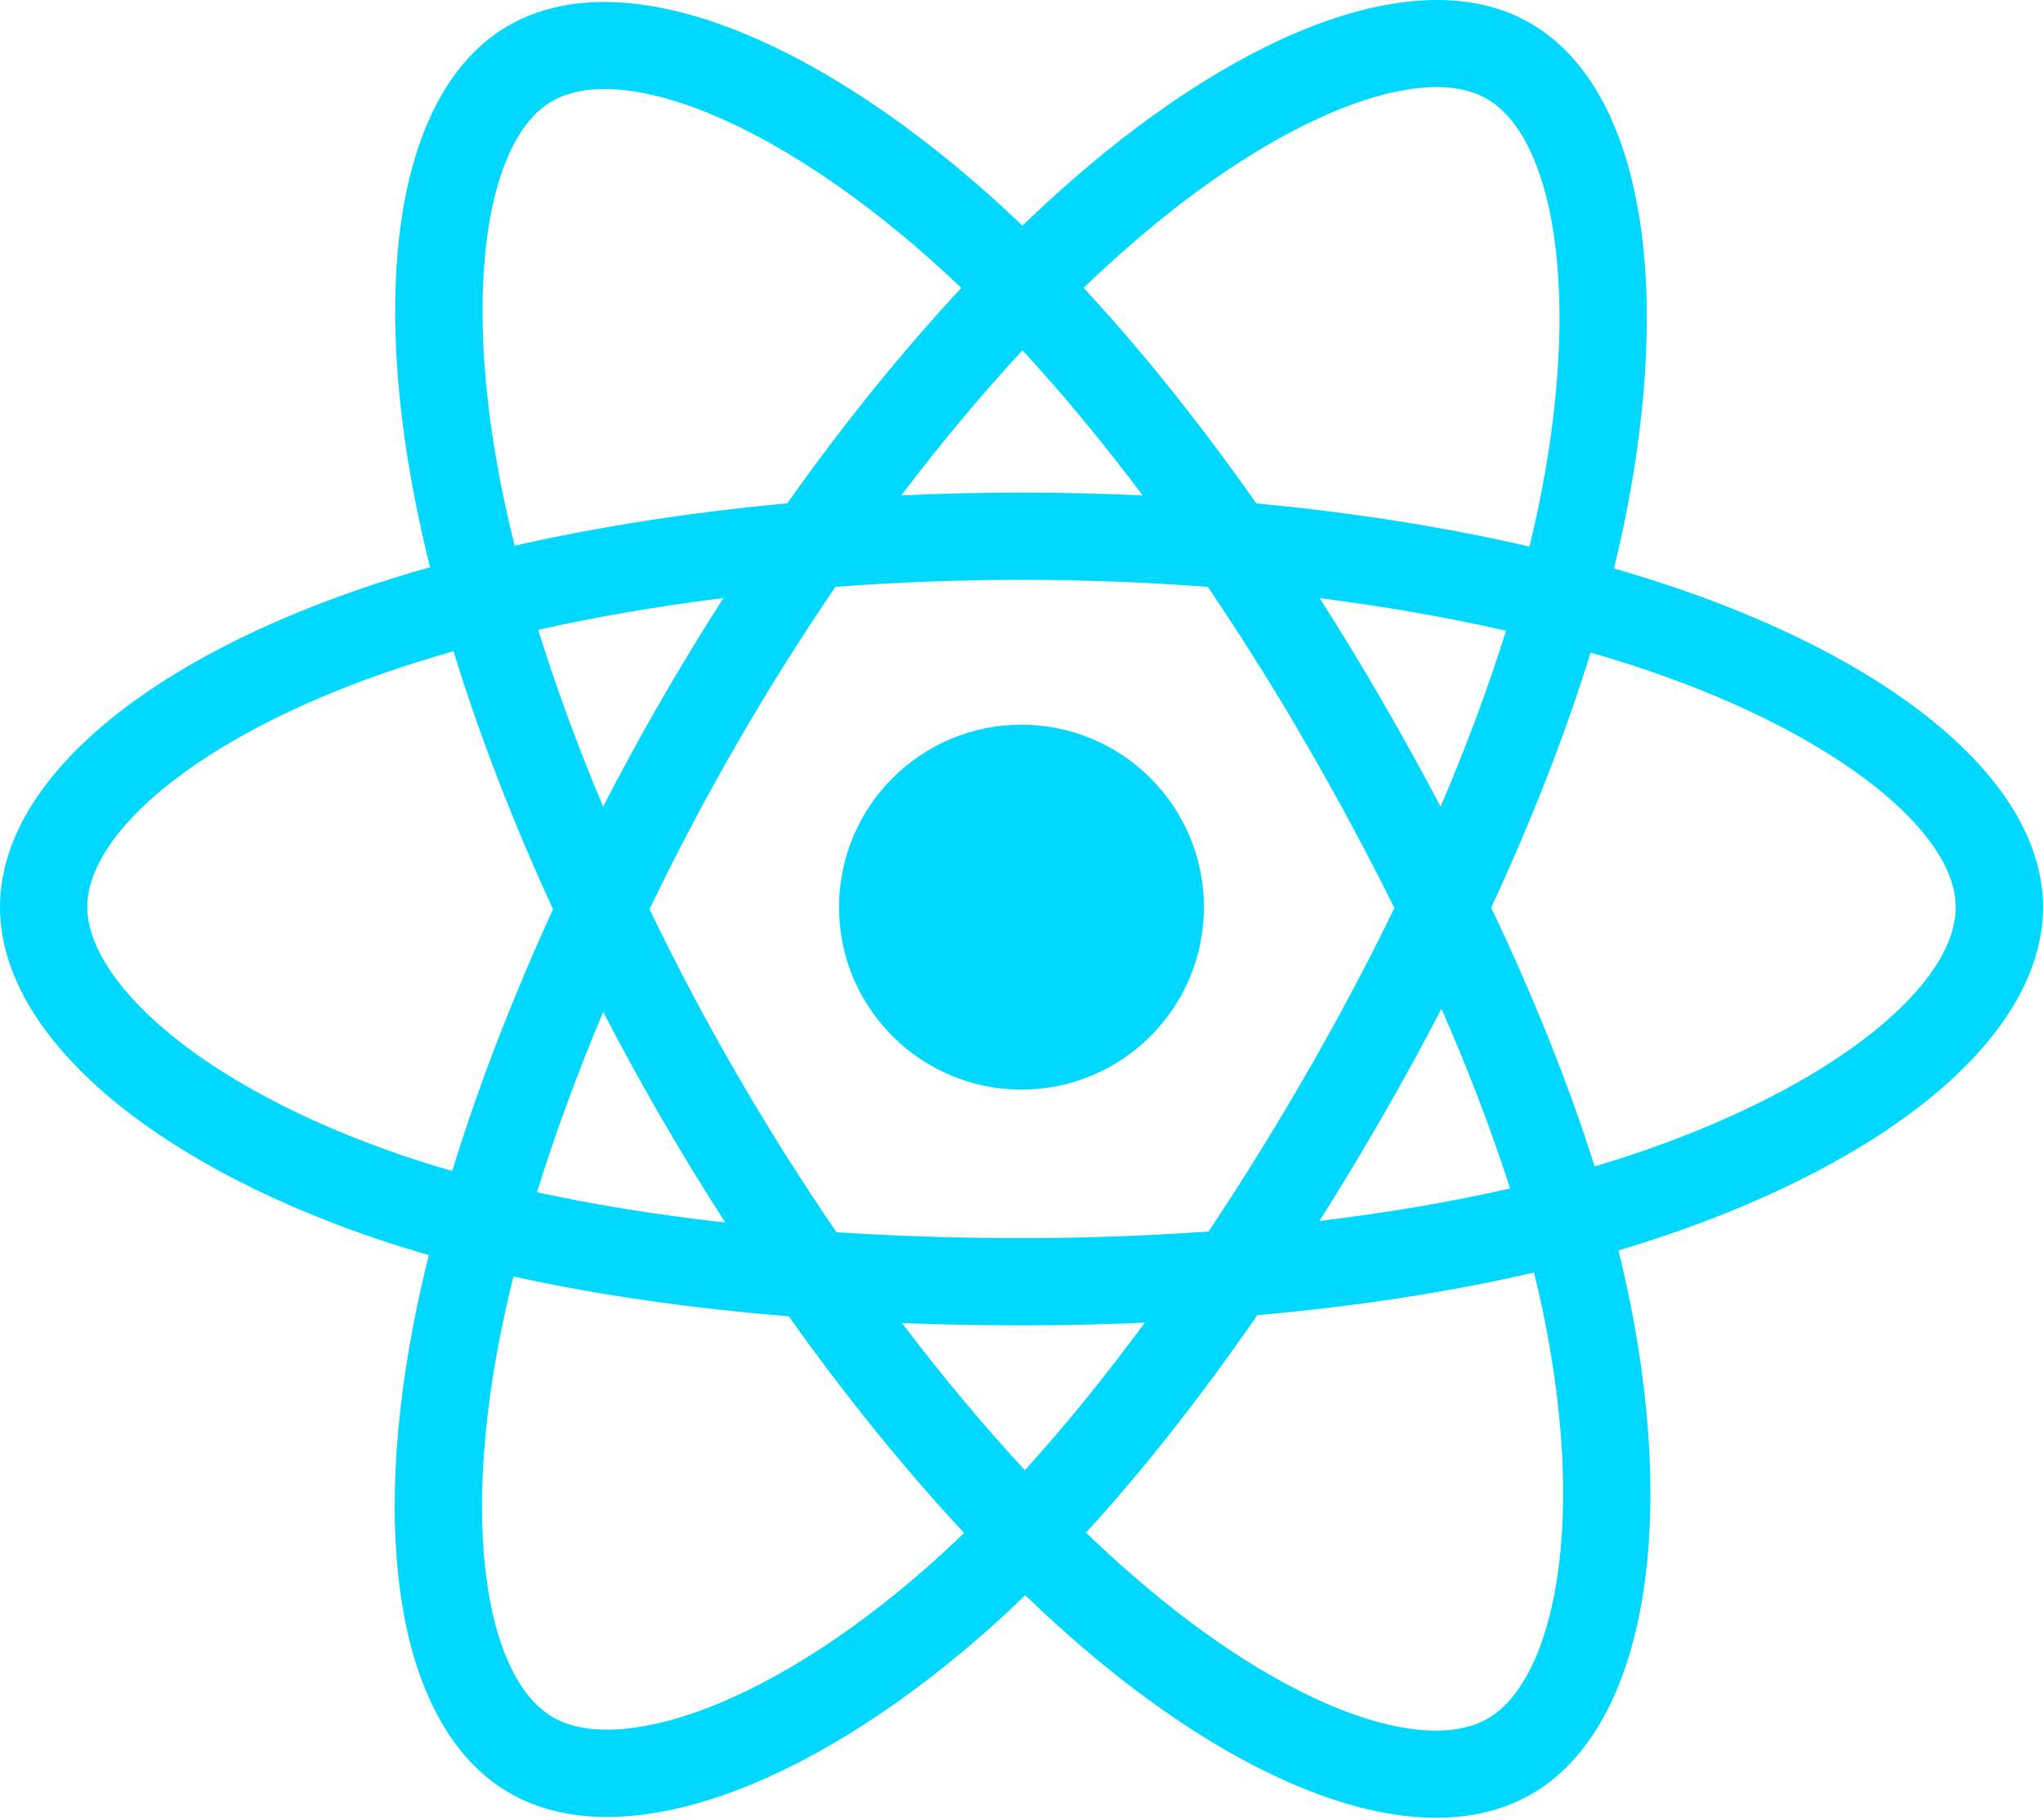
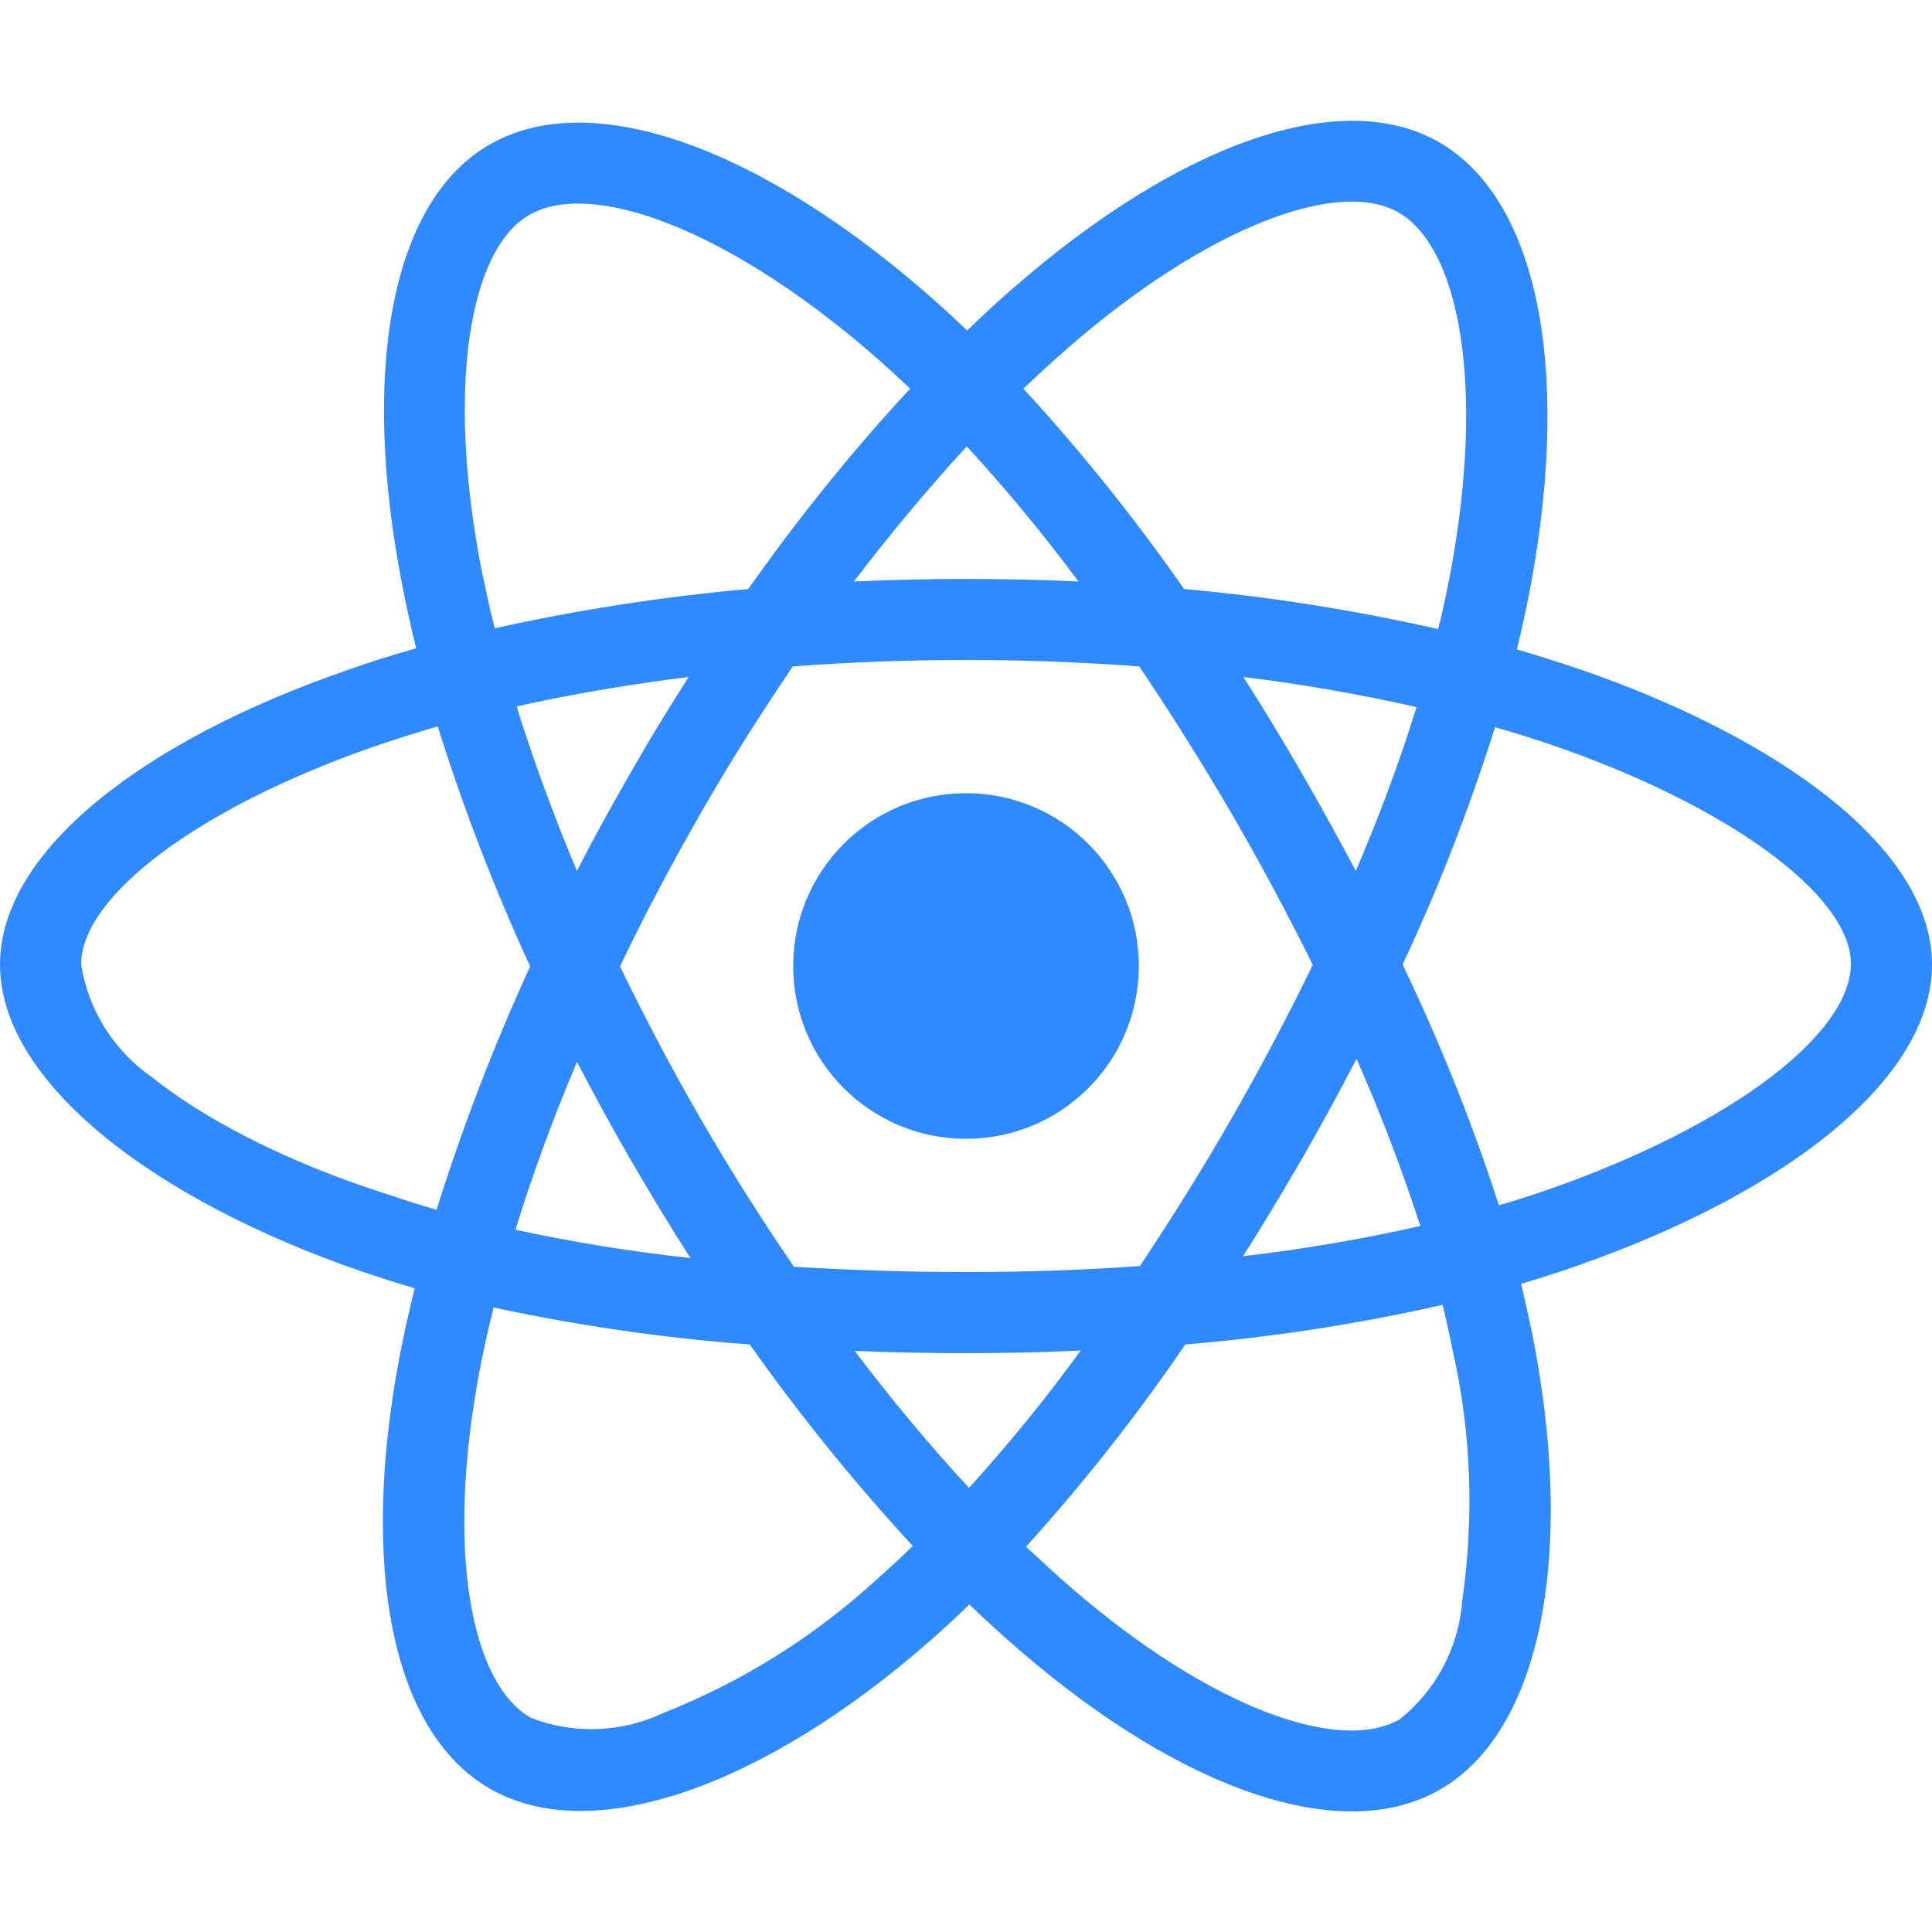
- <svg xmlns="http://www.w3.org/2000/svg" aria-hidden="true" role="img" class="iconify iconify--logos" width="35.93" height="32" preserveAspectRatio="xMidYMid meet" viewBox="0 0 256 228">
-   <path fill="#00D8FF" d="M210.483 73.824a171.49 171.49 0 0 0-8.24-2.597c.465-1.9.893-3.777 1.273-5.621c6.238-30.281 2.16-54.676-11.769-62.708c-13.355-7.7-35.196.329-57.254 19.526a171.23 171.23 0 0 0-6.375 5.848a155.866 155.866 0 0 0-4.241-3.917C100.759 3.829 77.587-4.822 63.673 3.233C50.33 10.957 46.379 33.89 51.995 62.588a170.974 170.974 0 0 0 1.892 8.48c-3.28.932-6.445 1.924-9.474 2.98C17.309 83.498 0 98.307 0 113.668c0 15.865 18.582 31.778 46.812 41.427a145.52 145.52 0 0 0 6.921 2.165a167.467 167.467 0 0 0-2.01 9.138c-5.354 28.2-1.173 50.591 12.134 58.266c13.744 7.926 36.812-.22 59.273-19.855a145.567 145.567 0 0 0 5.342-4.923a168.064 168.064 0 0 0 6.92 6.314c21.758 18.722 43.246 26.282 56.54 18.586c13.731-7.949 18.194-32.003 12.4-61.268a145.016 145.016 0 0 0-1.535-6.842c1.62-.48 3.21-.974 4.76-1.488c29.348-9.723 48.443-25.443 48.443-41.52c0-15.417-17.868-30.326-45.517-39.844Zm-6.365 70.984c-1.4.463-2.836.91-4.3 1.345c-3.24-10.257-7.612-21.163-12.963-32.432c5.106-11 9.31-21.767 12.459-31.957c2.619.758 5.16 1.557 7.61 2.4c23.69 8.156 38.14 20.213 38.14 29.504c0 9.896-15.606 22.743-40.946 31.14Zm-10.514 20.834c2.562 12.94 2.927 24.64 1.23 33.787c-1.524 8.219-4.59 13.698-8.382 15.893c-8.067 4.67-25.32-1.4-43.927-17.412a156.726 156.726 0 0 1-6.437-5.87c7.214-7.889 14.423-17.06 21.459-27.246c12.376-1.098 24.068-2.894 34.671-5.345a134.17 134.17 0 0 1 1.386 6.193ZM87.276 214.515c-7.882 2.783-14.16 2.863-17.955.675c-8.075-4.657-11.432-22.636-6.853-46.752a156.923 156.923 0 0 1 1.869-8.499c10.486 2.32 22.093 3.988 34.498 4.994c7.084 9.967 14.501 19.128 21.976 27.15a134.668 134.668 0 0 1-4.877 4.492c-9.933 8.682-19.886 14.842-28.658 17.94ZM50.35 144.747c-12.483-4.267-22.792-9.812-29.858-15.863c-6.35-5.437-9.555-10.836-9.555-15.216c0-9.322 13.897-21.212 37.076-29.293c2.813-.98 5.757-1.905 8.812-2.773c3.204 10.42 7.406 21.315 12.477 32.332c-5.137 11.18-9.399 22.249-12.634 32.792a134.718 134.718 0 0 1-6.318-1.979Zm12.378-84.26c-4.811-24.587-1.616-43.134 6.425-47.789c8.564-4.958 27.502 2.111 47.463 19.835a144.318 144.318 0 0 1 3.841 3.545c-7.438 7.987-14.787 17.08-21.808 26.988c-12.04 1.116-23.565 2.908-34.161 5.309a160.342 160.342 0 0 1-1.76-7.887Zm110.427 27.268a347.8 347.8 0 0 0-7.785-12.803c8.168 1.033 15.994 2.404 23.343 4.08c-2.206 7.072-4.956 14.465-8.193 22.045a381.151 381.151 0 0 0-7.365-13.322Zm-45.032-43.861c5.044 5.465 10.096 11.566 15.065 18.186a322.04 322.04 0 0 0-30.257-.006c4.974-6.559 10.069-12.652 15.192-18.18ZM82.802 87.83a323.167 323.167 0 0 0-7.227 13.238c-3.184-7.553-5.909-14.98-8.134-22.152c7.304-1.634 15.093-2.97 23.209-3.984a321.524 321.524 0 0 0-7.848 12.897Zm8.081 65.352c-8.385-.936-16.291-2.203-23.593-3.793c2.26-7.3 5.045-14.885 8.298-22.6a321.187 321.187 0 0 0 7.257 13.246c2.594 4.48 5.28 8.868 8.038 13.147Zm37.542 31.03c-5.184-5.592-10.354-11.779-15.403-18.433c4.902.192 9.899.29 14.978.29c5.218 0 10.376-.117 15.453-.343c-4.985 6.774-10.018 12.97-15.028 18.486Zm52.198-57.817c3.422 7.8 6.306 15.345 8.596 22.52c-7.422 1.694-15.436 3.058-23.88 4.071a382.417 382.417 0 0 0 7.859-13.026a347.403 347.403 0 0 0 7.425-13.565Zm-16.898 8.101a358.557 358.557 0 0 1-12.281 19.815a329.4 329.4 0 0 1-23.444.823c-7.967 0-15.716-.248-23.178-.732a310.202 310.202 0 0 1-12.513-19.846h.001a307.41 307.41 0 0 1-10.923-20.627a310.278 310.278 0 0 1 10.89-20.637l-.001.001a307.318 307.318 0 0 1 12.413-19.761c7.613-.576 15.42-.876 23.31-.876H128c7.926 0 15.743.303 23.354.883a329.357 329.357 0 0 1 12.335 19.695a358.489 358.489 0 0 1 11.036 20.54a329.472 329.472 0 0 1-11 20.722Zm22.56-122.124c8.572 4.944 11.906 24.881 6.52 51.026c-.344 1.668-.73 3.367-1.15 5.09c-10.622-2.452-22.155-4.275-34.23-5.408c-7.034-10.017-14.323-19.124-21.64-27.008a160.789 160.789 0 0 1 5.888-5.4c18.9-16.447 36.564-22.941 44.612-18.3ZM128 90.808c12.625 0 22.86 10.235 22.86 22.86s-10.235 22.86-22.86 22.86s-22.86-10.235-22.86-22.86s10.235-22.86 22.86-22.86Z" />
+ <svg xmlns="http://www.w3.org/2000/svg" stroke="currentColor" fill="currentColor" stroke-width="0" viewBox="0 0 512 512" color="#3089ff" style="color:#3089ff" height="3em" width="3em">
+   <path d="M418.2 177.2c-5.4-1.8-10.8-3.5-16.2-5.1.9-3.7 1.7-7.4 2.5-11.1 12.3-59.6 4.2-107.5-23.1-123.3-26.3-15.1-69.2.6-112.6 38.4-4.3 3.7-8.5 7.6-12.5 11.5-2.7-2.6-5.5-5.2-8.3-7.7-45.5-40.4-91.1-57.4-118.4-41.5-26.2 15.2-34 60.3-23 116.7 1.1 5.6 2.3 11.1 3.7 16.7-6.4 1.8-12.7 3.8-18.6 5.9C38.3 196.2 0 225.4 0 255.6c0 31.2 40.8 62.5 96.3 81.5 4.5 1.5 9 3 13.6 4.3-1.5 6-2.8 11.9-4 18-10.5 55.5-2.3 99.5 23.9 114.6 27 15.6 72.4-.4 116.6-39.1 3.5-3.1 7-6.3 10.5-9.7 4.4 4.3 9 8.4 13.6 12.4 42.8 36.8 85.1 51.7 111.2 36.6 27-15.6 35.8-62.9 24.4-120.5-.9-4.4-1.9-8.9-3-13.5 3.2-.9 6.3-1.9 9.4-2.9 57.7-19.1 99.5-50 99.5-81.7 0-30.3-39.4-59.7-93.8-78.4zM282.9 92.3c37.2-32.4 71.9-45.1 87.7-36 16.9 9.7 23.4 48.9 12.8 100.4-.7 3.4-1.4 6.7-2.3 10-22.2-5-44.7-8.6-67.3-10.6-13-18.6-27.2-36.4-42.6-53.1 3.9-3.7 7.7-7.2 11.7-10.7zM167.2 307.5c5.1 8.7 10.3 17.4 15.8 25.9-15.6-1.7-31.1-4.2-46.4-7.5 4.4-14.4 9.9-29.3 16.3-44.5 4.6 8.8 9.3 17.5 14.3 26.1zm-30.3-120.3c14.4-3.2 29.7-5.8 45.6-7.8-5.3 8.3-10.5 16.8-15.4 25.4-4.9 8.5-9.7 17.2-14.2 26-6.3-14.9-11.6-29.5-16-43.6zm27.4 68.9c6.6-13.8 13.8-27.3 21.4-40.6s15.8-26.2 24.4-38.9c15-1.1 30.3-1.7 45.9-1.7s31 .6 45.9 1.7c8.5 12.6 16.6 25.5 24.3 38.7s14.9 26.7 21.7 40.4c-6.7 13.8-13.9 27.4-21.6 40.8-7.6 13.3-15.7 26.2-24.2 39-14.9 1.1-30.4 1.6-46.1 1.6s-30.9-.5-45.6-1.4c-8.7-12.7-16.9-25.7-24.6-39s-14.8-26.8-21.5-40.6zm180.6 51.2c5.1-8.8 9.9-17.7 14.6-26.7 6.4 14.5 12 29.2 16.9 44.3-15.5 3.5-31.2 6.2-47 8 5.4-8.4 10.5-17 15.5-25.6zm14.4-76.5c-4.7-8.8-9.5-17.6-14.5-26.2-4.9-8.5-10-16.9-15.3-25.2 16.1 2 31.5 4.7 45.9 8-4.6 14.8-10 29.2-16.1 43.4zM256.2 118.3c10.5 11.4 20.4 23.4 29.6 35.8-19.8-.9-39.7-.9-59.5 0 9.8-12.9 19.9-24.9 29.9-35.8zM140.2 57c16.8-9.8 54.1 4.2 93.4 39 2.5 2.2 5 4.6 7.6 7-15.5 16.7-29.8 34.5-42.9 53.1-22.6 2-45 5.5-67.2 10.4-1.3-5.1-2.4-10.3-3.5-15.5-9.4-48.4-3.2-84.9 12.6-94zm-24.5 263.6c-4.2-1.2-8.3-2.5-12.4-3.9-21.3-6.7-45.5-17.3-63-31.2-10.1-7-16.9-17.8-18.8-29.9 0-18.3 31.6-41.7 77.2-57.6 5.7-2 11.5-3.8 17.3-5.5 6.8 21.7 15 43 24.5 63.6-9.6 20.9-17.9 42.5-24.8 64.5zm116.6 98c-16.5 15.1-35.6 27.1-56.4 35.3-11.1 5.3-23.9 5.8-35.3 1.3-15.9-9.2-22.5-44.5-13.5-92 1.1-5.6 2.3-11.2 3.7-16.7 22.4 4.8 45 8.1 67.9 9.8 13.2 18.7 27.7 36.6 43.2 53.4-3.2 3.1-6.4 6.1-9.6 8.9zm24.5-24.3c-10.2-11-20.4-23.2-30.3-36.3 9.6.4 19.5.6 29.5.6 10.3 0 20.4-.2 30.4-.7-9.2 12.7-19.1 24.8-29.6 36.4zm130.7 30c-.9 12.2-6.9 23.6-16.5 31.3-15.9 9.2-49.8-2.8-86.4-34.2-4.2-3.6-8.4-7.5-12.7-11.5 15.3-16.9 29.4-34.8 42.2-53.6 22.9-1.9 45.7-5.4 68.2-10.5 1 4.1 1.9 8.2 2.7 12.2 4.9 21.6 5.7 44.1 2.5 66.3zm18.2-107.5c-2.8.9-5.6 1.8-8.5 2.6-7-21.8-15.6-43.1-25.5-63.8 9.6-20.4 17.7-41.4 24.5-62.9 5.2 1.5 10.2 3.1 15 4.7 46.6 16 79.3 39.8 79.3 58 0 19.6-34.9 44.9-84.8 61.4zm-149.7-15c25.3 0 45.8-20.5 45.8-45.8s-20.5-45.8-45.8-45.8c-25.3 0-45.8 20.5-45.8 45.8s20.5 45.8 45.8 45.8z" />
</svg>
